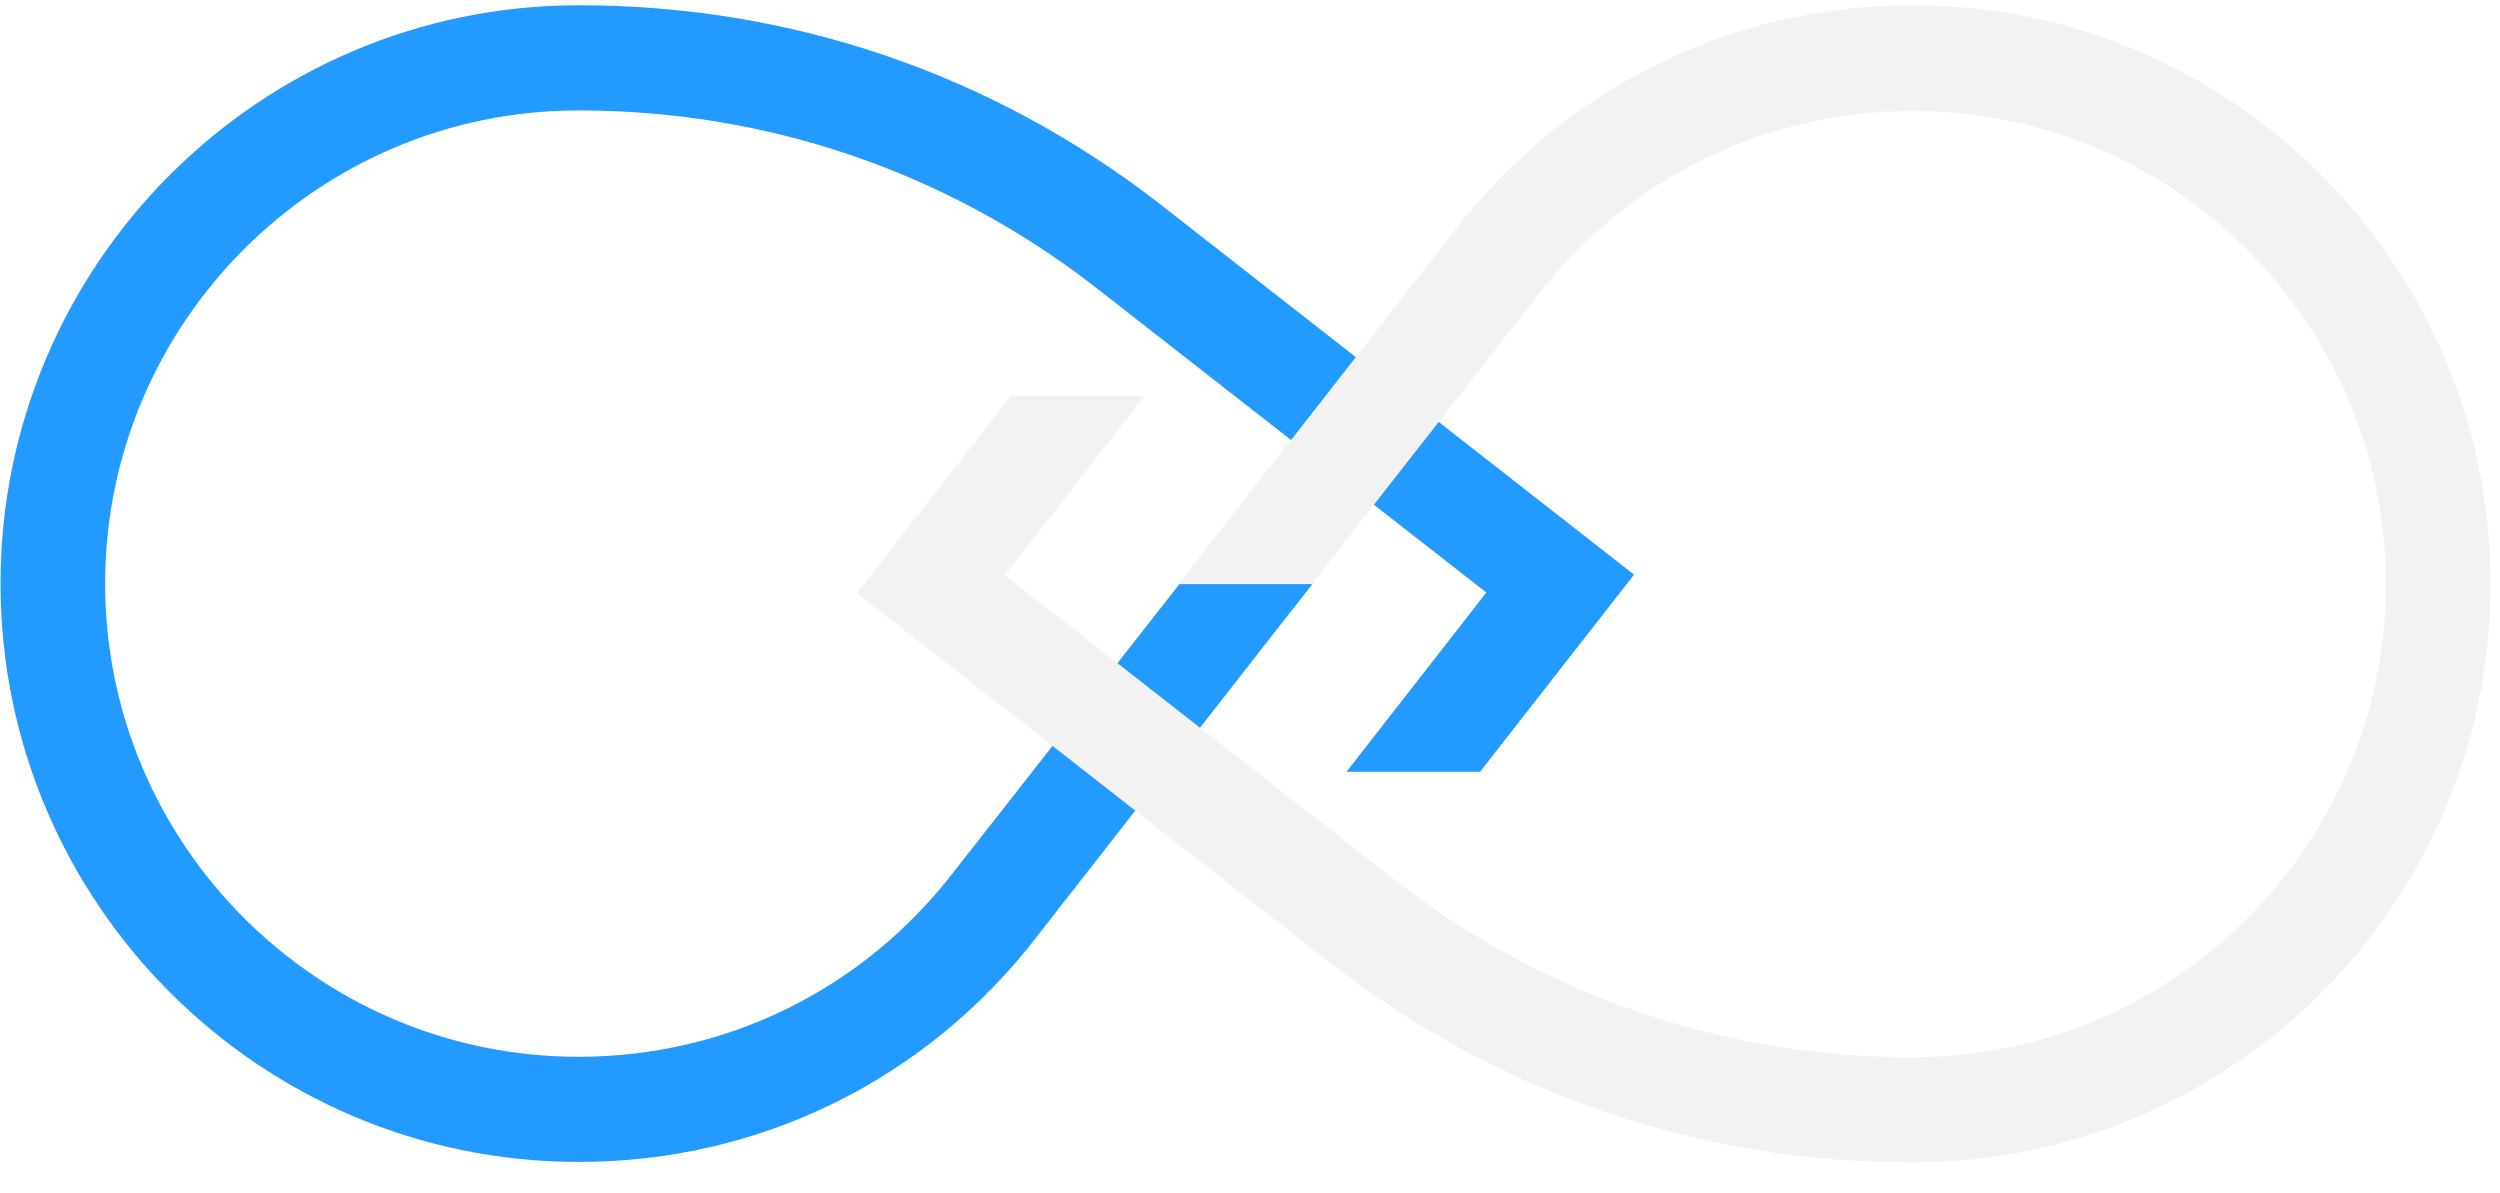
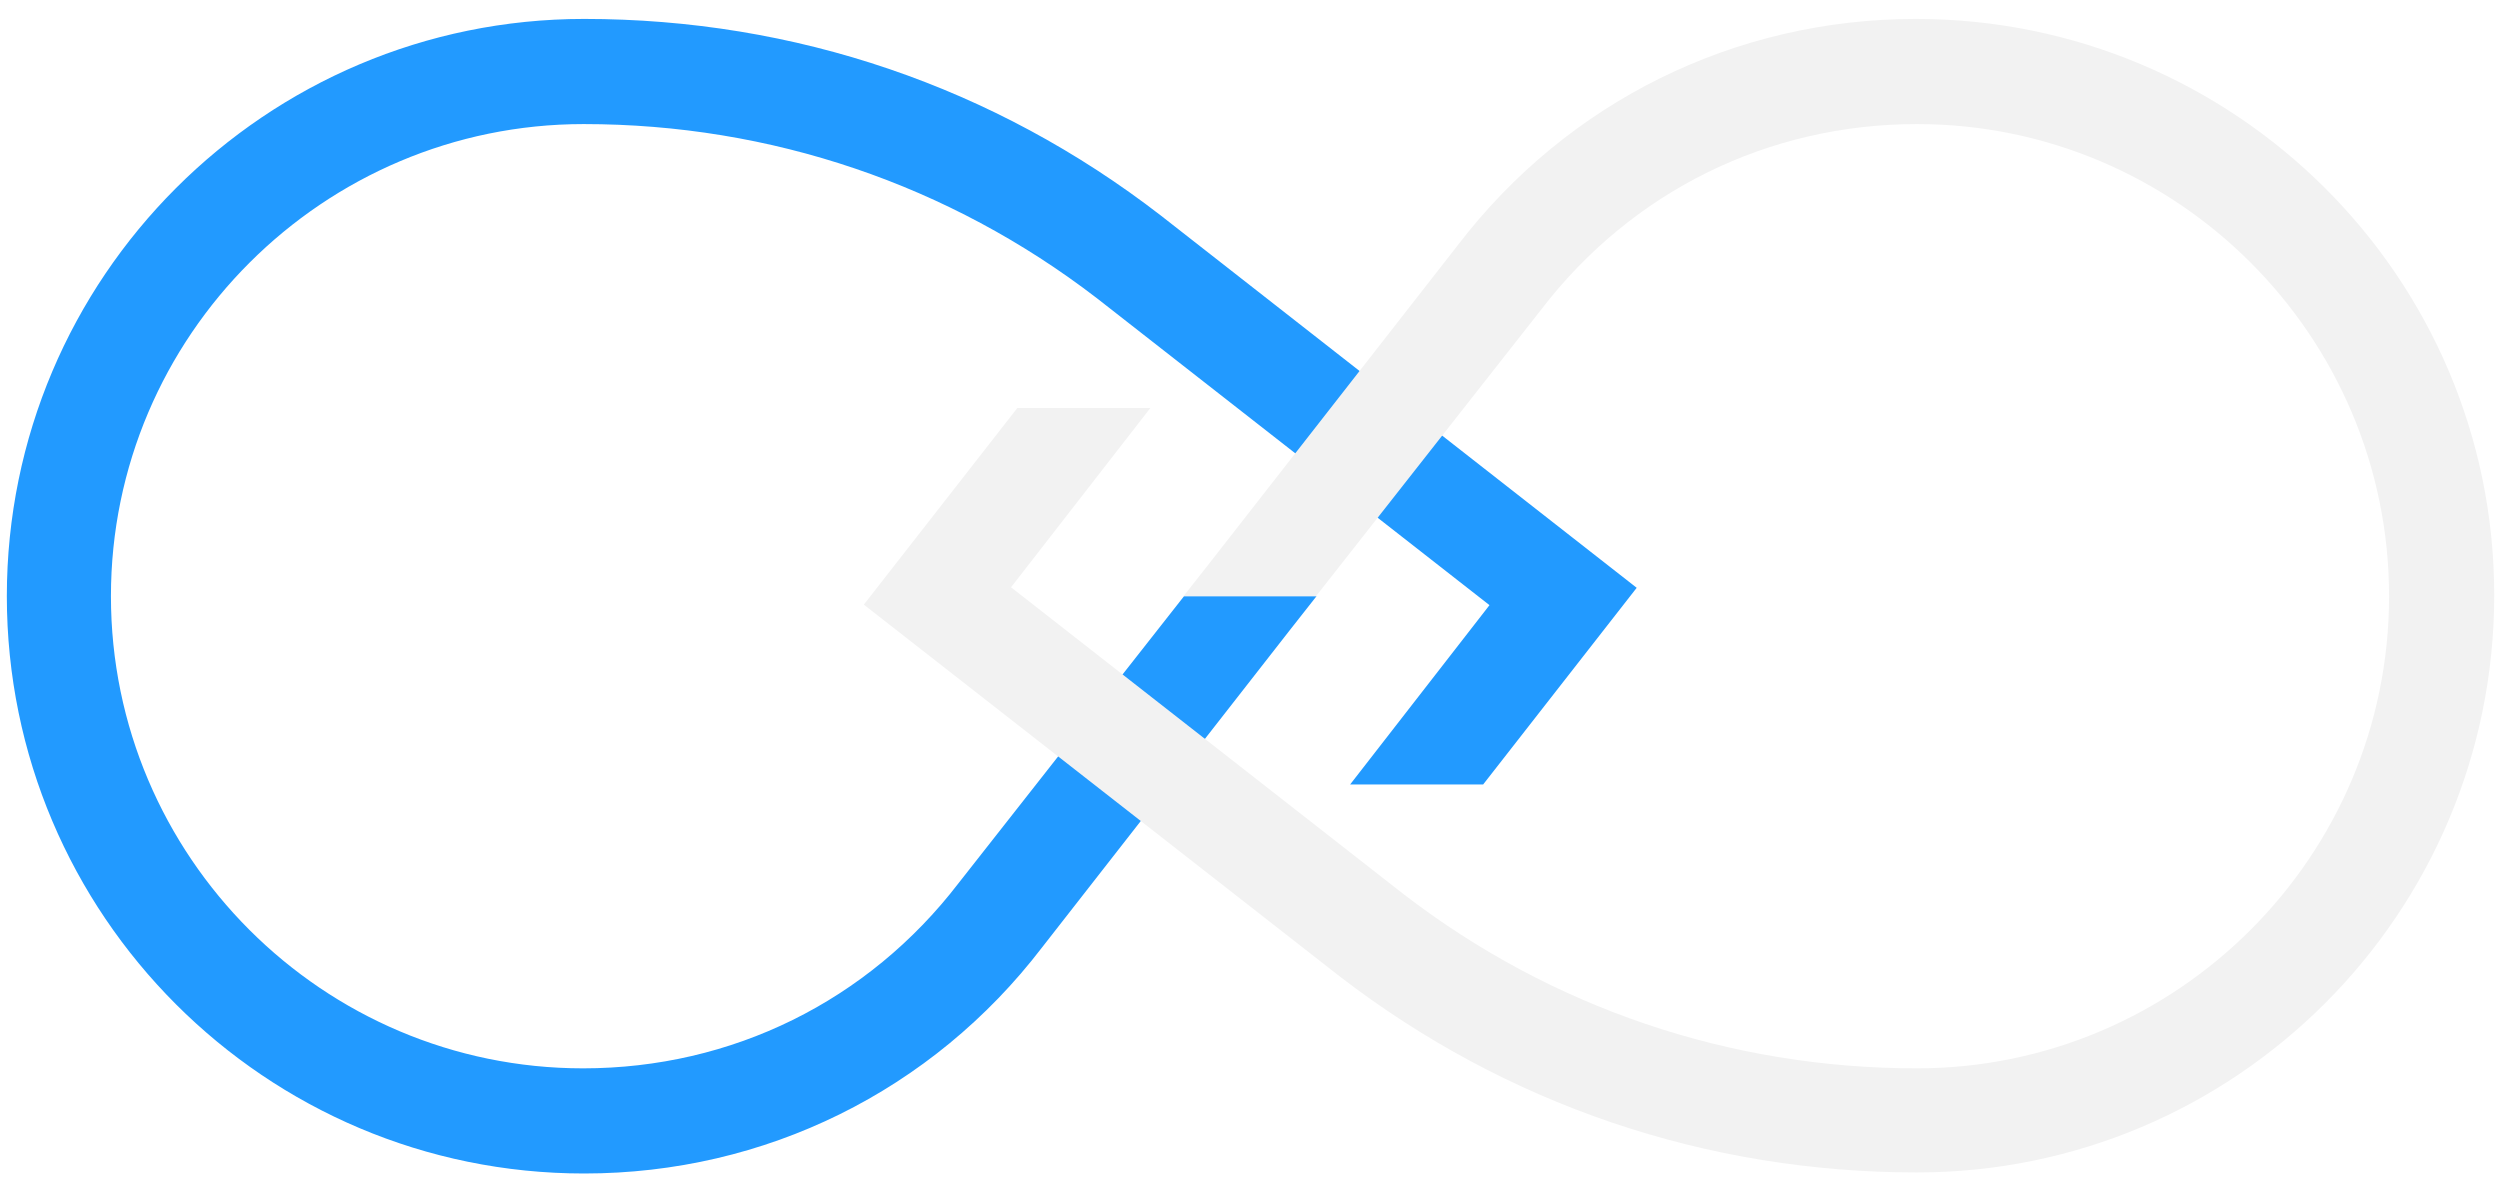
- <svg xmlns="http://www.w3.org/2000/svg" version="1.1" id="svg13439" x="0px" y="0px" viewBox="-3872 4873.8 475.5 226.8" enable-background="new -3872 4873.8 475.5 226.8" xml:space="preserve">
-   <path fill="#229AFF" d="M-3690.5,5039.5c-17.2,22.4-43.2,35.3-71.5,35.3c-49.6,0-90-40.4-90-90s40.4-90,90-90  c35.7,0,69.6,11.5,97.8,33.2l74.9,58.5l-26.6,34.1h25.4l29.3-37.5l-90.7-70.9c-31.8-24.5-69.8-37.4-110-37.4  c-60.7,0-110,49.3-110,110s49.3,110,110,110c34.5,0,66.3-15.7,87.3-43.1l47.5-60.8l4.8-6.1l-25.3,0L-3690.5,5039.5z" />
-   <path fill="#F2F2F2" d="M-3508.2,4874.8c-34.5,0-66.3,15.7-87.3,43.1l-46.9,60l-5.4,7l25.3,0l42.8-54.7  c17.2-22.4,43.2-35.3,71.5-35.3c49.6,0,90,40.4,90,90s-40.4,90-90,90c-35.7,0-69.6-11.5-97.8-33.2l-74.9-58.5l26.6-34.1h-25.4  l-29.3,37.5l90.7,70.9c31.8,24.5,69.8,37.4,110,37.4c60.7,0,110-49.3,110-110S-3447.5,4874.8-3508.2,4874.8z" />
+ <svg xmlns="http://www.w3.org/2000/svg" version="1.1" id="svg2" x="0px" y="0px" viewBox="0 0 475.5 226.8" style="enable-background:new 0 0 475.5 226.8;" xml:space="preserve">
+   <style type="text/css">
+ 	.st0{fill:#229AFF;}
+ 	.st1{fill:#F2F2F2;}
+ </style>
+   <g>
+     <path id="path4" class="st0" d="M182.3,168c-17.2,22.4-43.1,35.2-71.4,35.2c-49.5,0-89.8-40.3-89.8-89.8S61.5,23.6,111,23.6   c35.6,0,69.5,11.5,97.6,33.1l74.7,58.4l-26.5,34.1h25.3l29.2-37.4L220.8,41C189.1,16.5,151.2,3.6,111.1,3.6   C50.5,3.6,1.3,52.8,1.3,113.4s49.2,109.8,109.8,109.8c34.4,0,66.2-15.7,87.1-43l47.4-60.7l4.8-6.1h-25.2L182.3,168L182.3,168z" />
+     <path id="path4_1_" class="st1" d="M293.2,58.8c17.2-22.4,43.1-35.2,71.4-35.2c49.5,0,89.8,40.3,89.8,89.8s-40.3,89.8-89.8,89.8   c-35.6,0-69.5-11.5-97.6-33.1l-74.7-58.4l26.5-34.1h-25.3l-29.2,37.4l90.5,70.7c31.7,24.4,69.7,37.3,109.8,37.3   c60.6,0,109.8-49.2,109.8-109.8S425,3.6,364.4,3.6c-34.4,0-66.2,15.7-87.1,43l-47.4,60.7l-4.8,6.1h25.2L293.2,58.8L293.2,58.8z" />
+   </g>
</svg>
